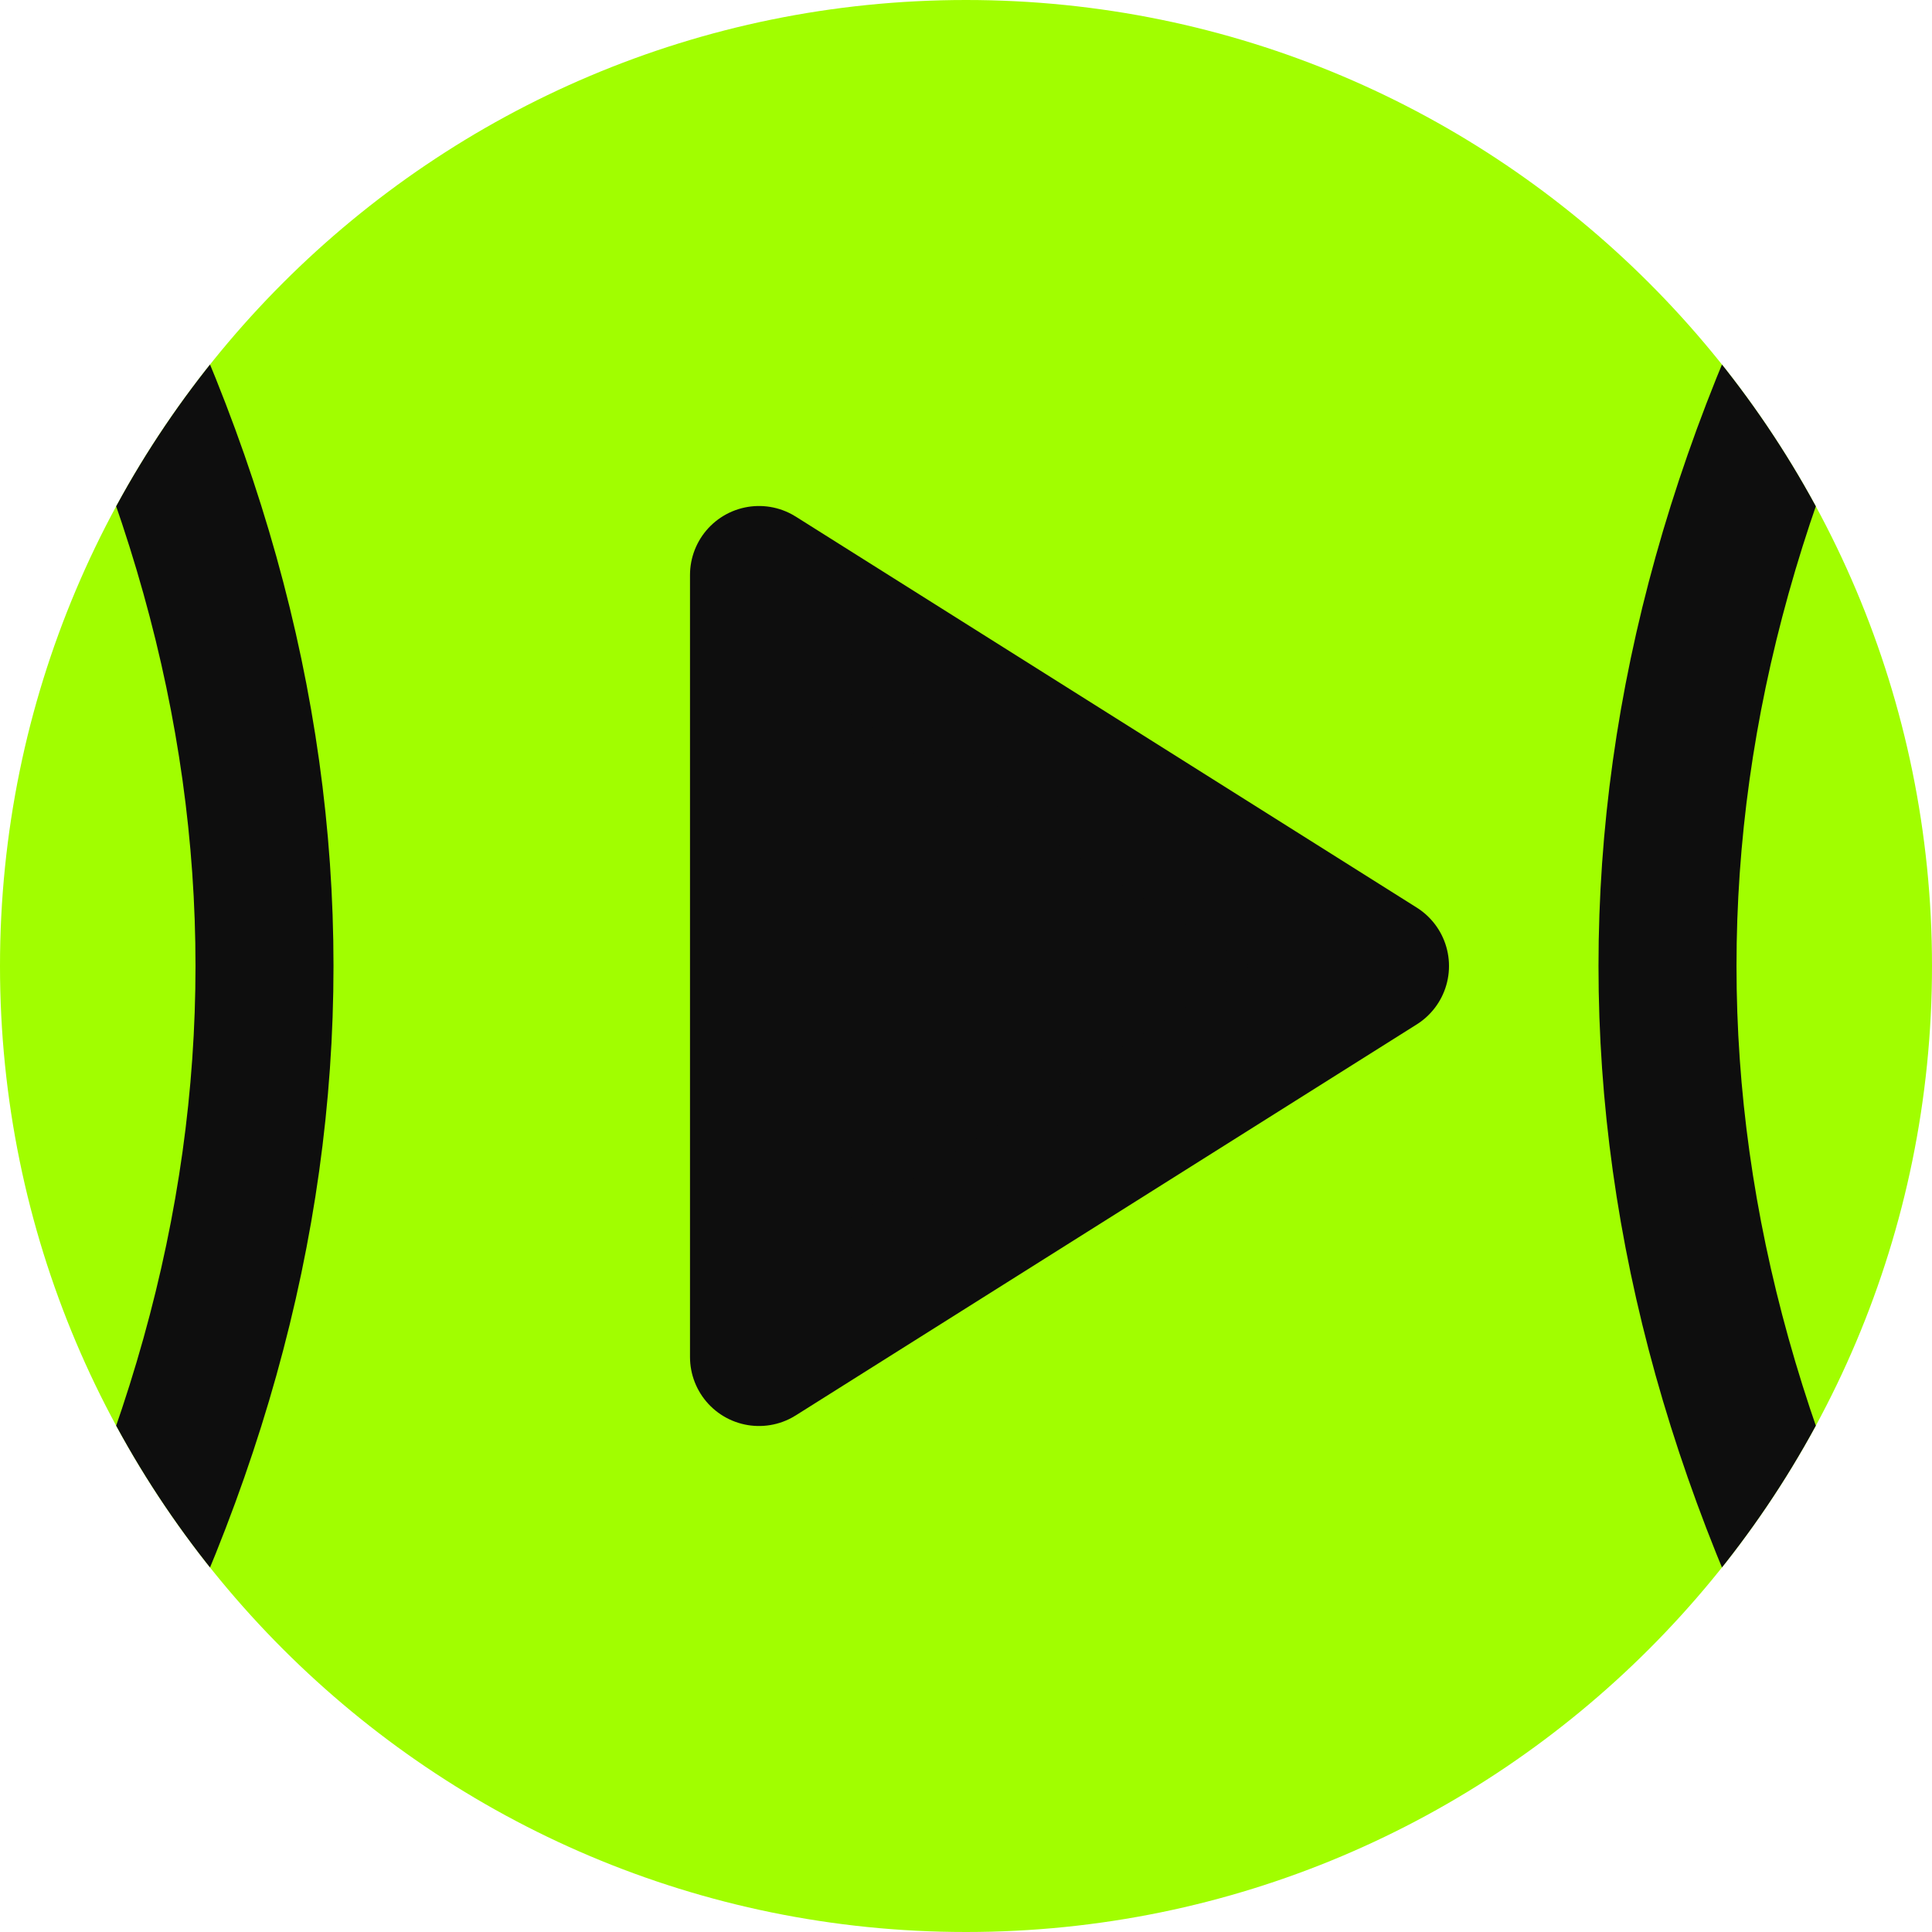
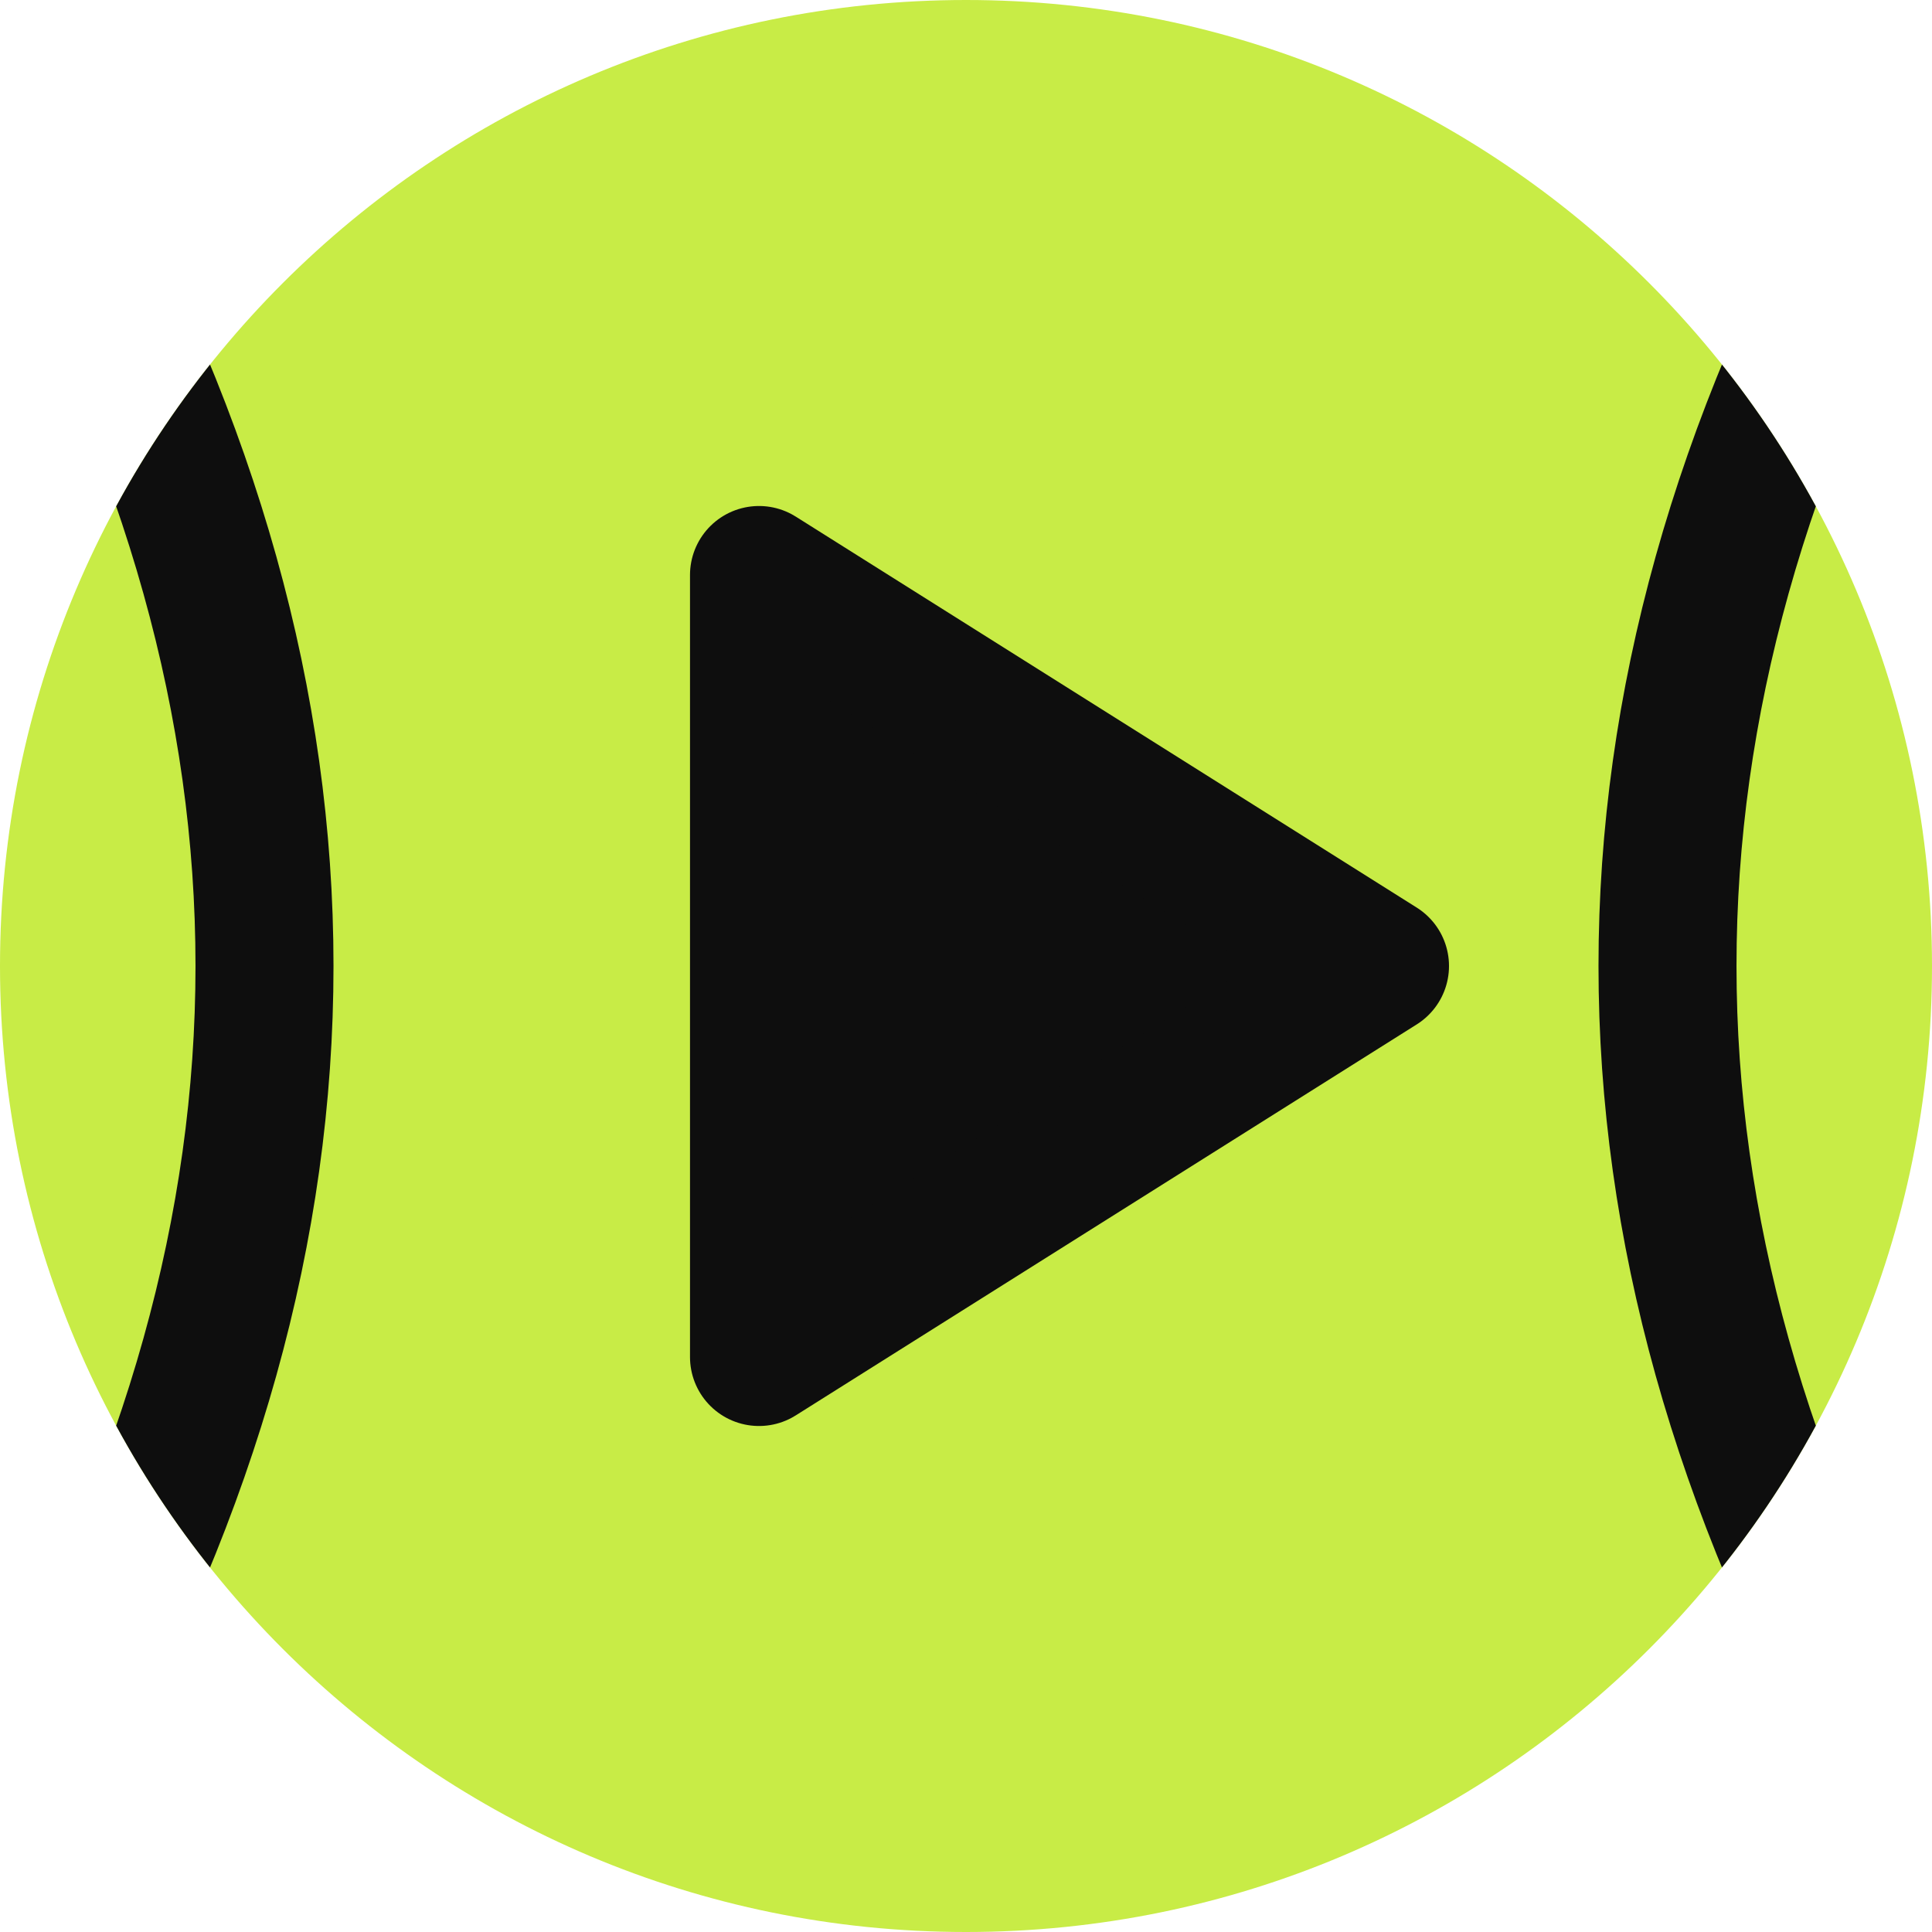
<svg xmlns="http://www.w3.org/2000/svg" width="42" height="42" viewBox="11 11 42 42">
  <defs>
    <clipPath id="ball">
      <circle cx="32" cy="32" r="21" />
    </clipPath>
  </defs>
-   <circle cx="32" cy="32" r="21" fill="#a1fe00" />
+   <circle cx="32" cy="32" r="21" fill="#c8ec46" />
  <path d="M12 15Q21.5 32 12 49M52 15Q42.5 32 52 49" clip-path="url(#ball)" fill="none" stroke="#0e0e0e" stroke-width="3" stroke-linecap="round" />
  <path d="M27.5 23.5L41 32L27.5 40.5Z" fill="#0e0e0e" stroke="#0e0e0e" stroke-width="3" stroke-linejoin="round" />
</svg>
